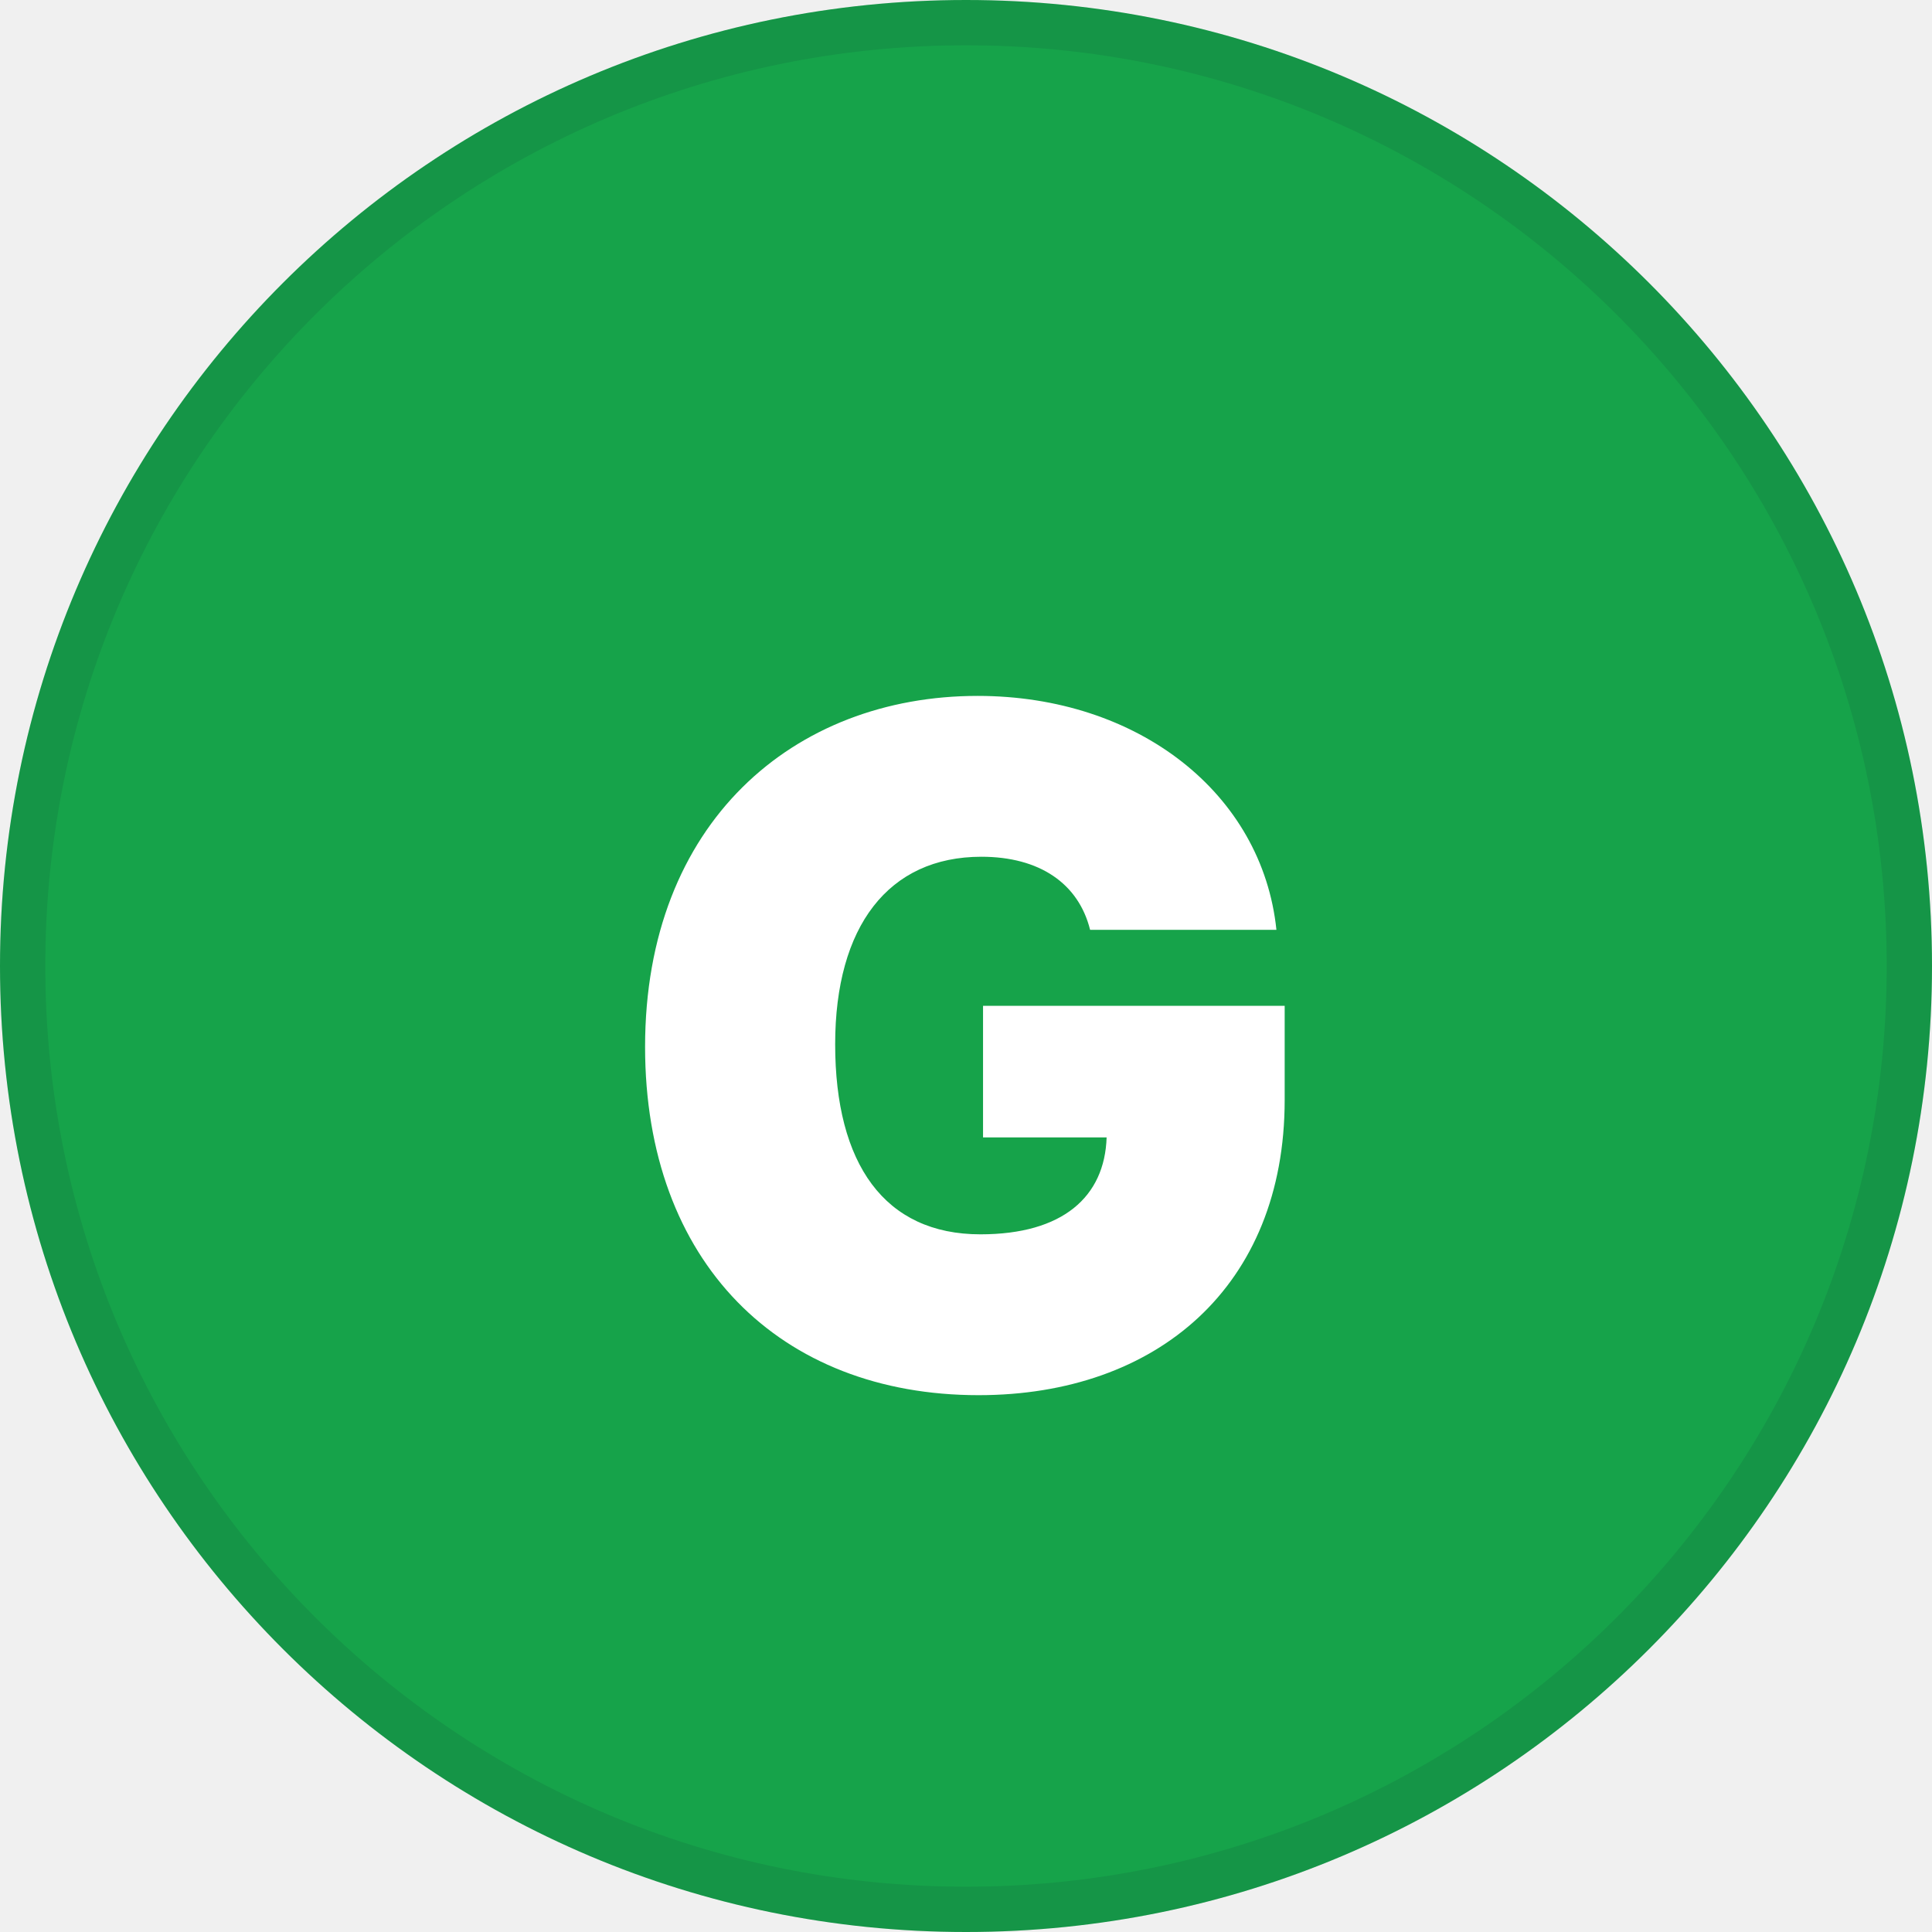
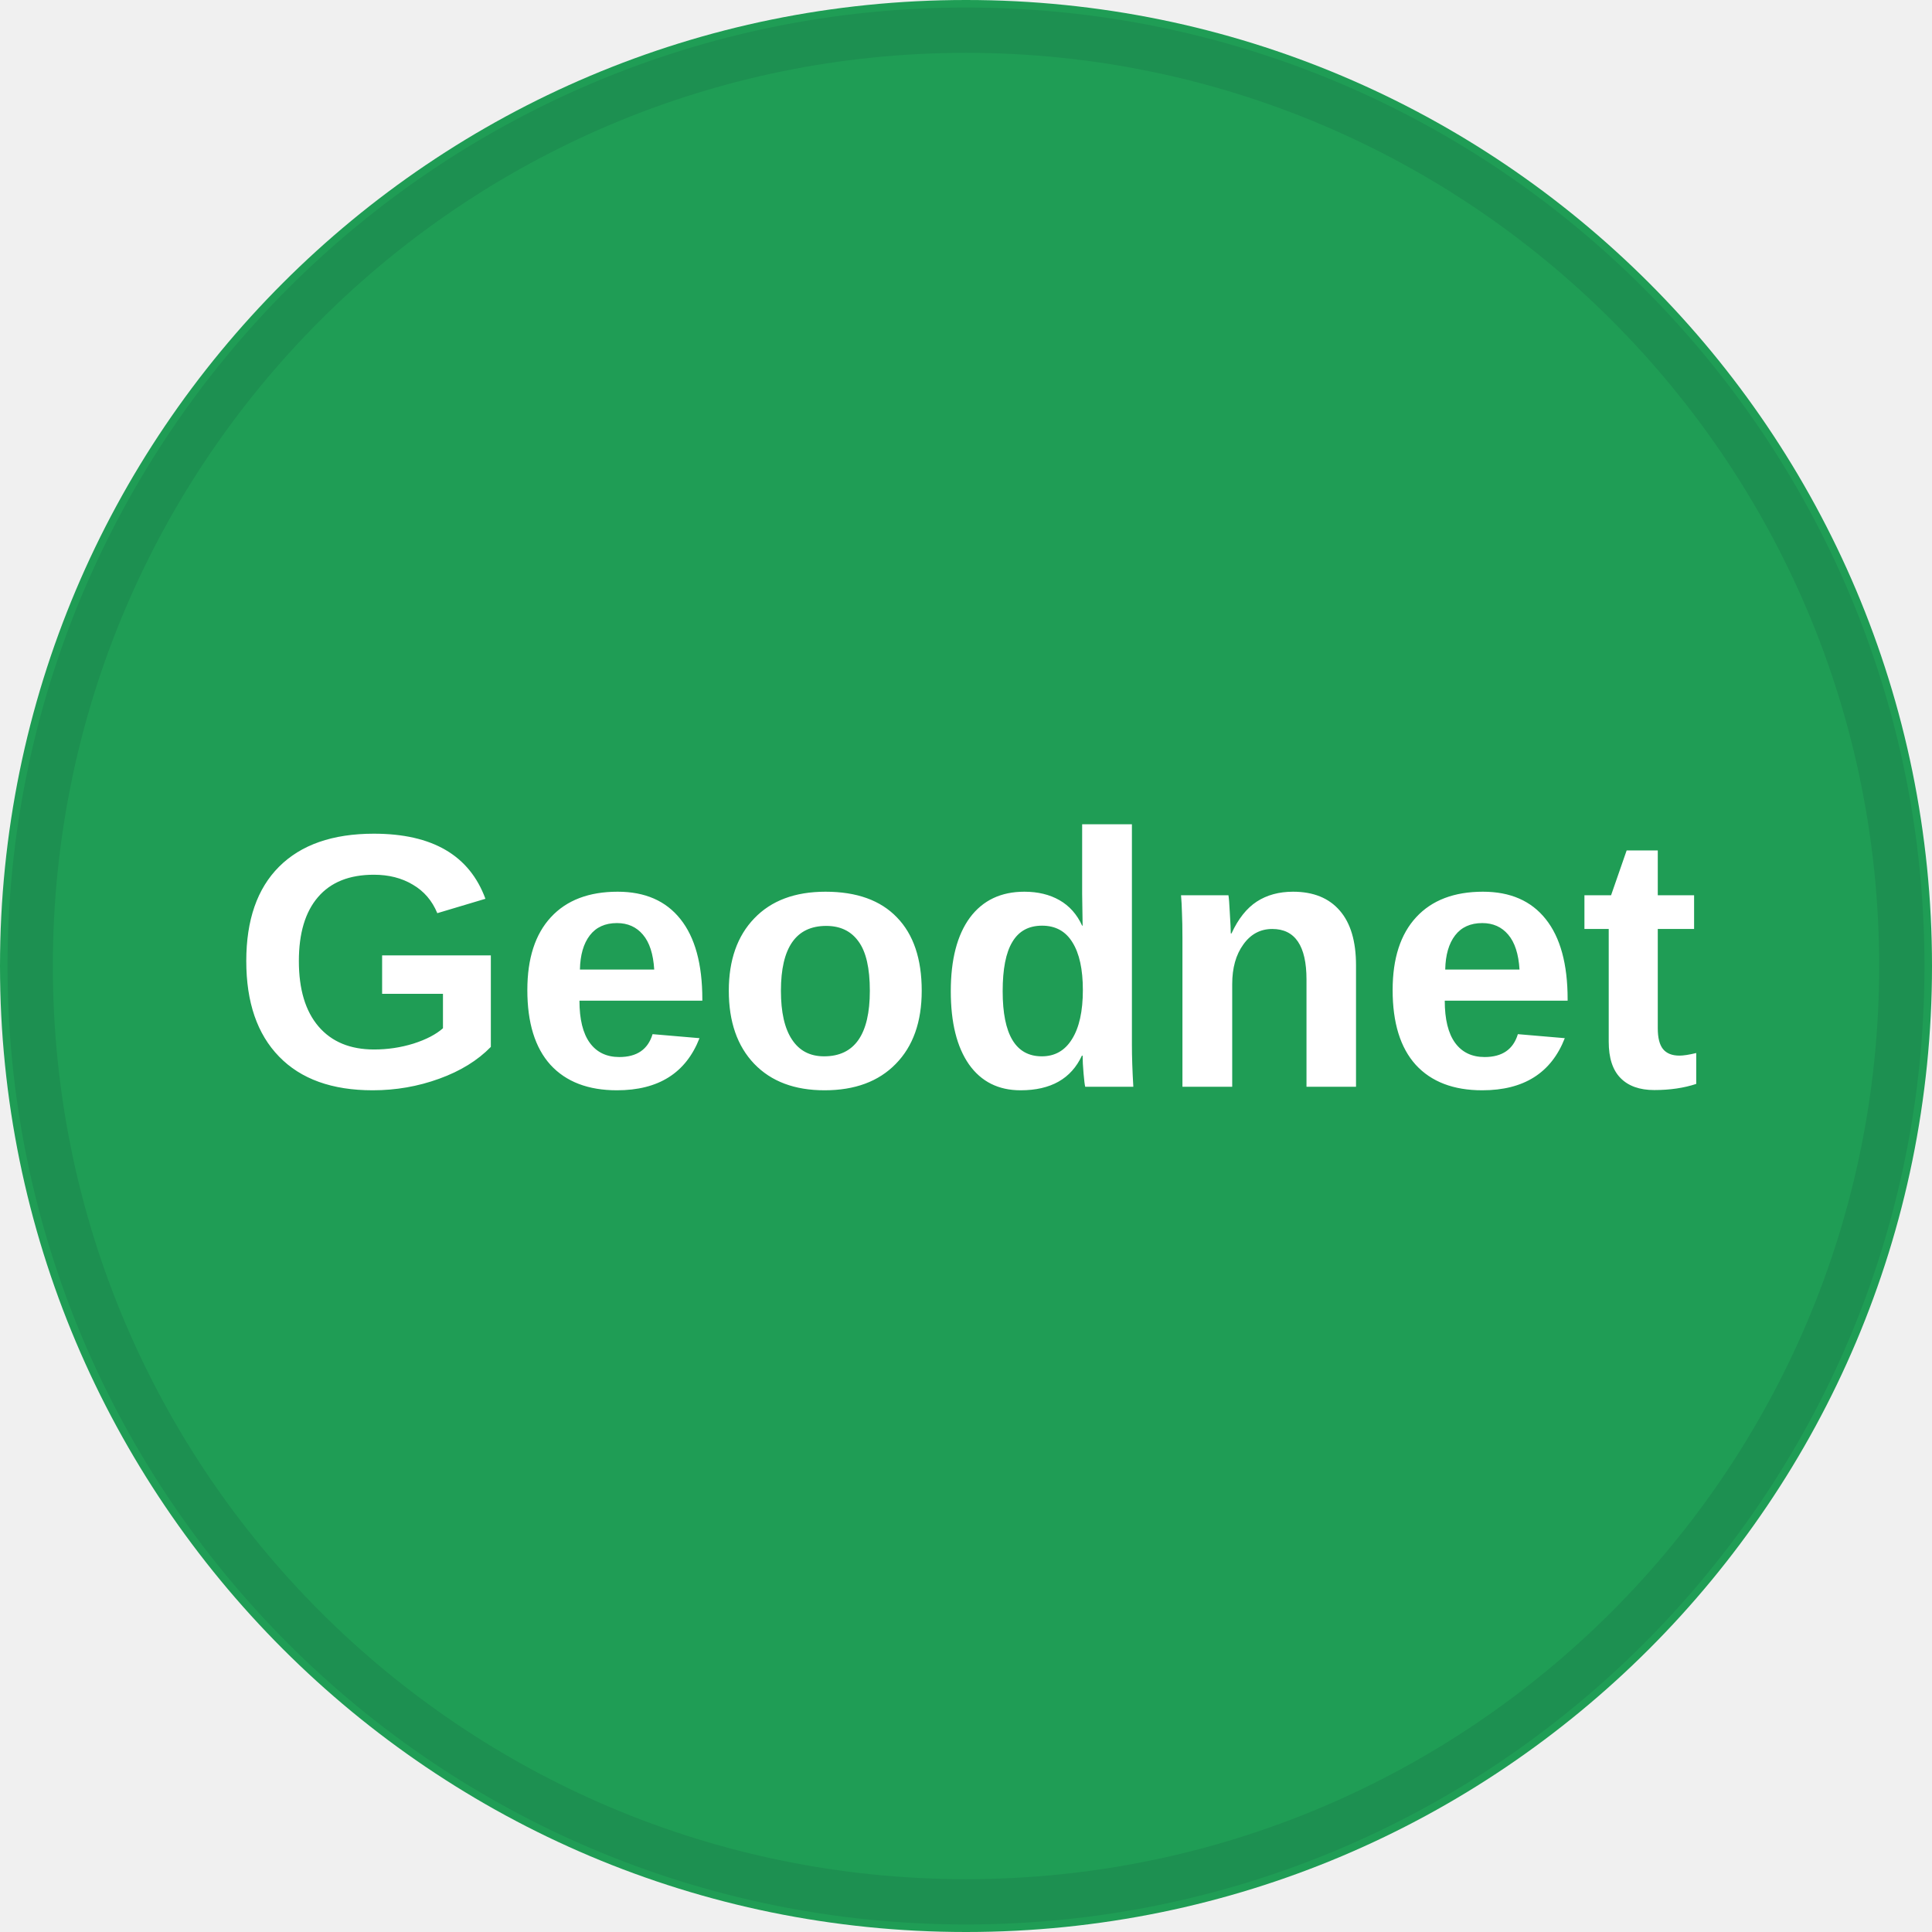
- <svg xmlns="http://www.w3.org/2000/svg" width="128" height="128" viewBox="0 0 128 128" role="img" aria-label="geodnet logo">
-   <circle cx="64" cy="64" r="64" fill="#16a34a" />
-   <circle cx="64" cy="64" r="62.5" fill="none" stroke="rgba(15,23,42,0.10)" stroke-width="3" />
-   <text x="64" y="68" text-anchor="middle" dominant-baseline="middle" font-family="Inter, Arial, sans-serif" font-weight="900" font-size="62" fill="#ffffff">G</text>
+ <svg xmlns="http://www.w3.org/2000/svg" width="256" height="256" viewBox="0 0 128 128" role="img" aria-label="Geodnet logo">
+   <rect width="128" height="128" rx="64" fill="#1F9D55" />
+   <circle cx="64" cy="64" r="62" fill="none" stroke="rgba(15,23,42,.10)" stroke-width="3" />
+   <text x="64" y="72" text-anchor="middle" font-family="Arial Black, Arial" font-size="24" font-weight="900" fill="white">Geodnet</text>
</svg>
